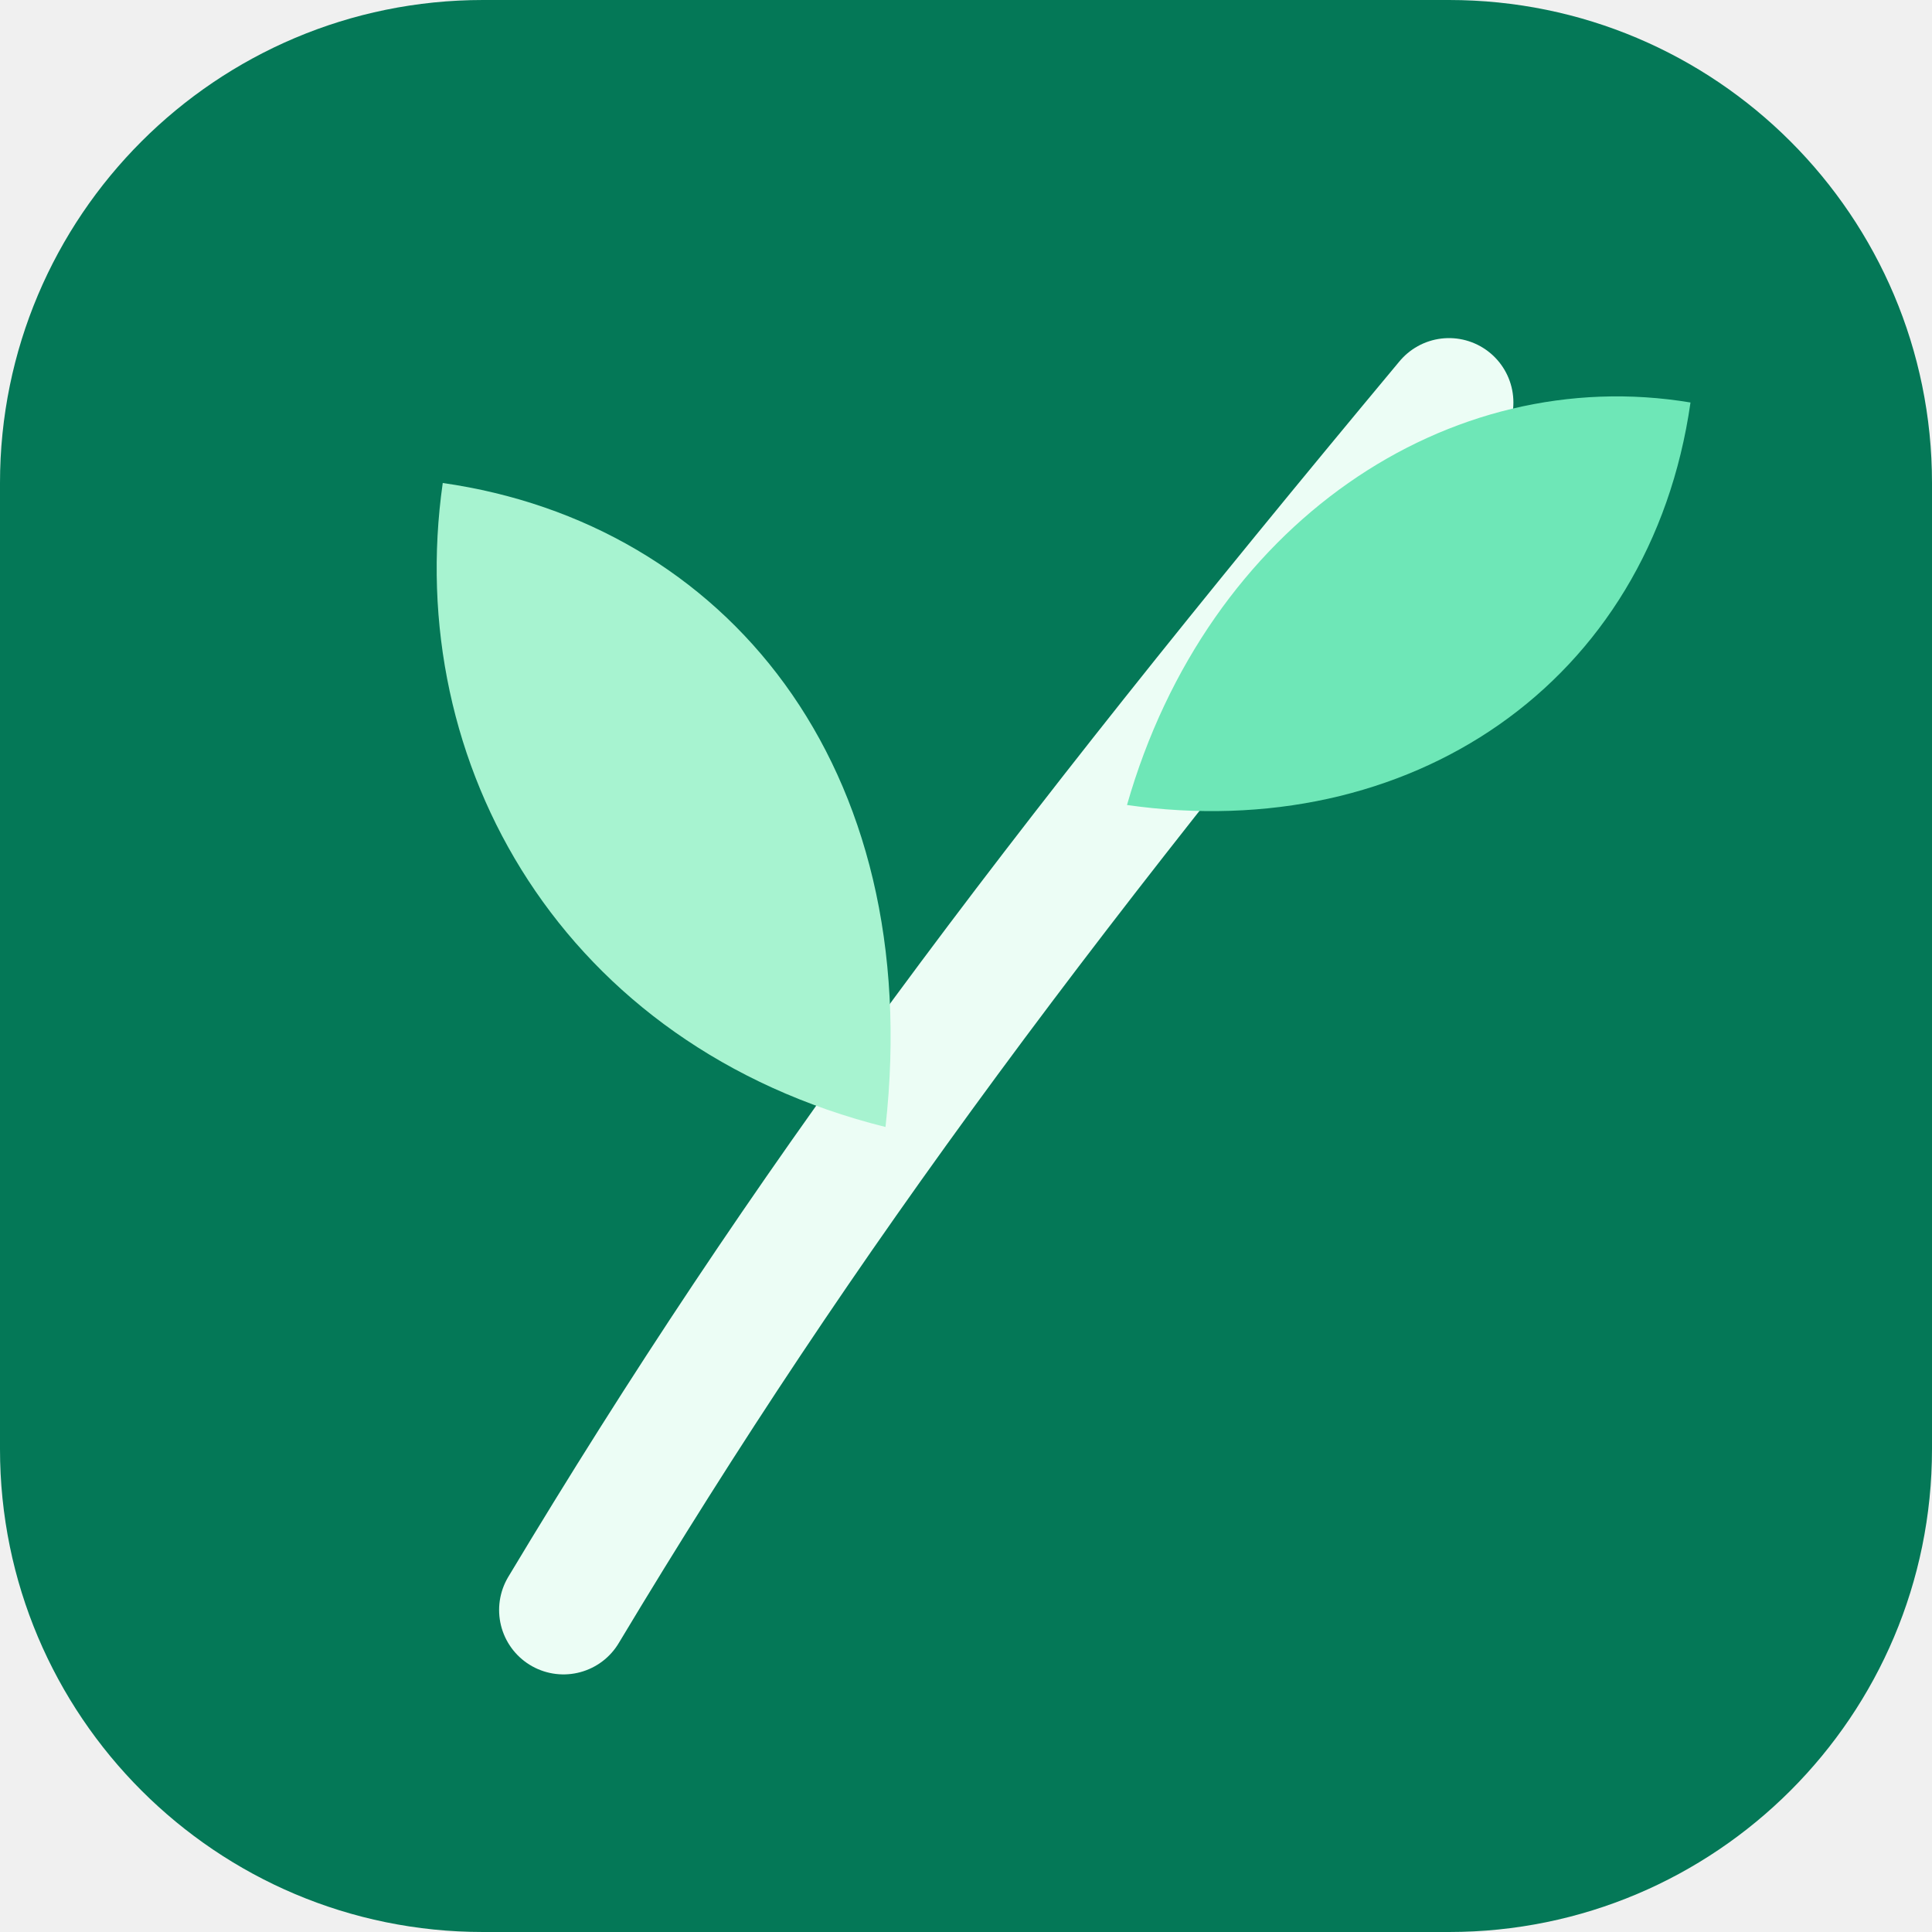
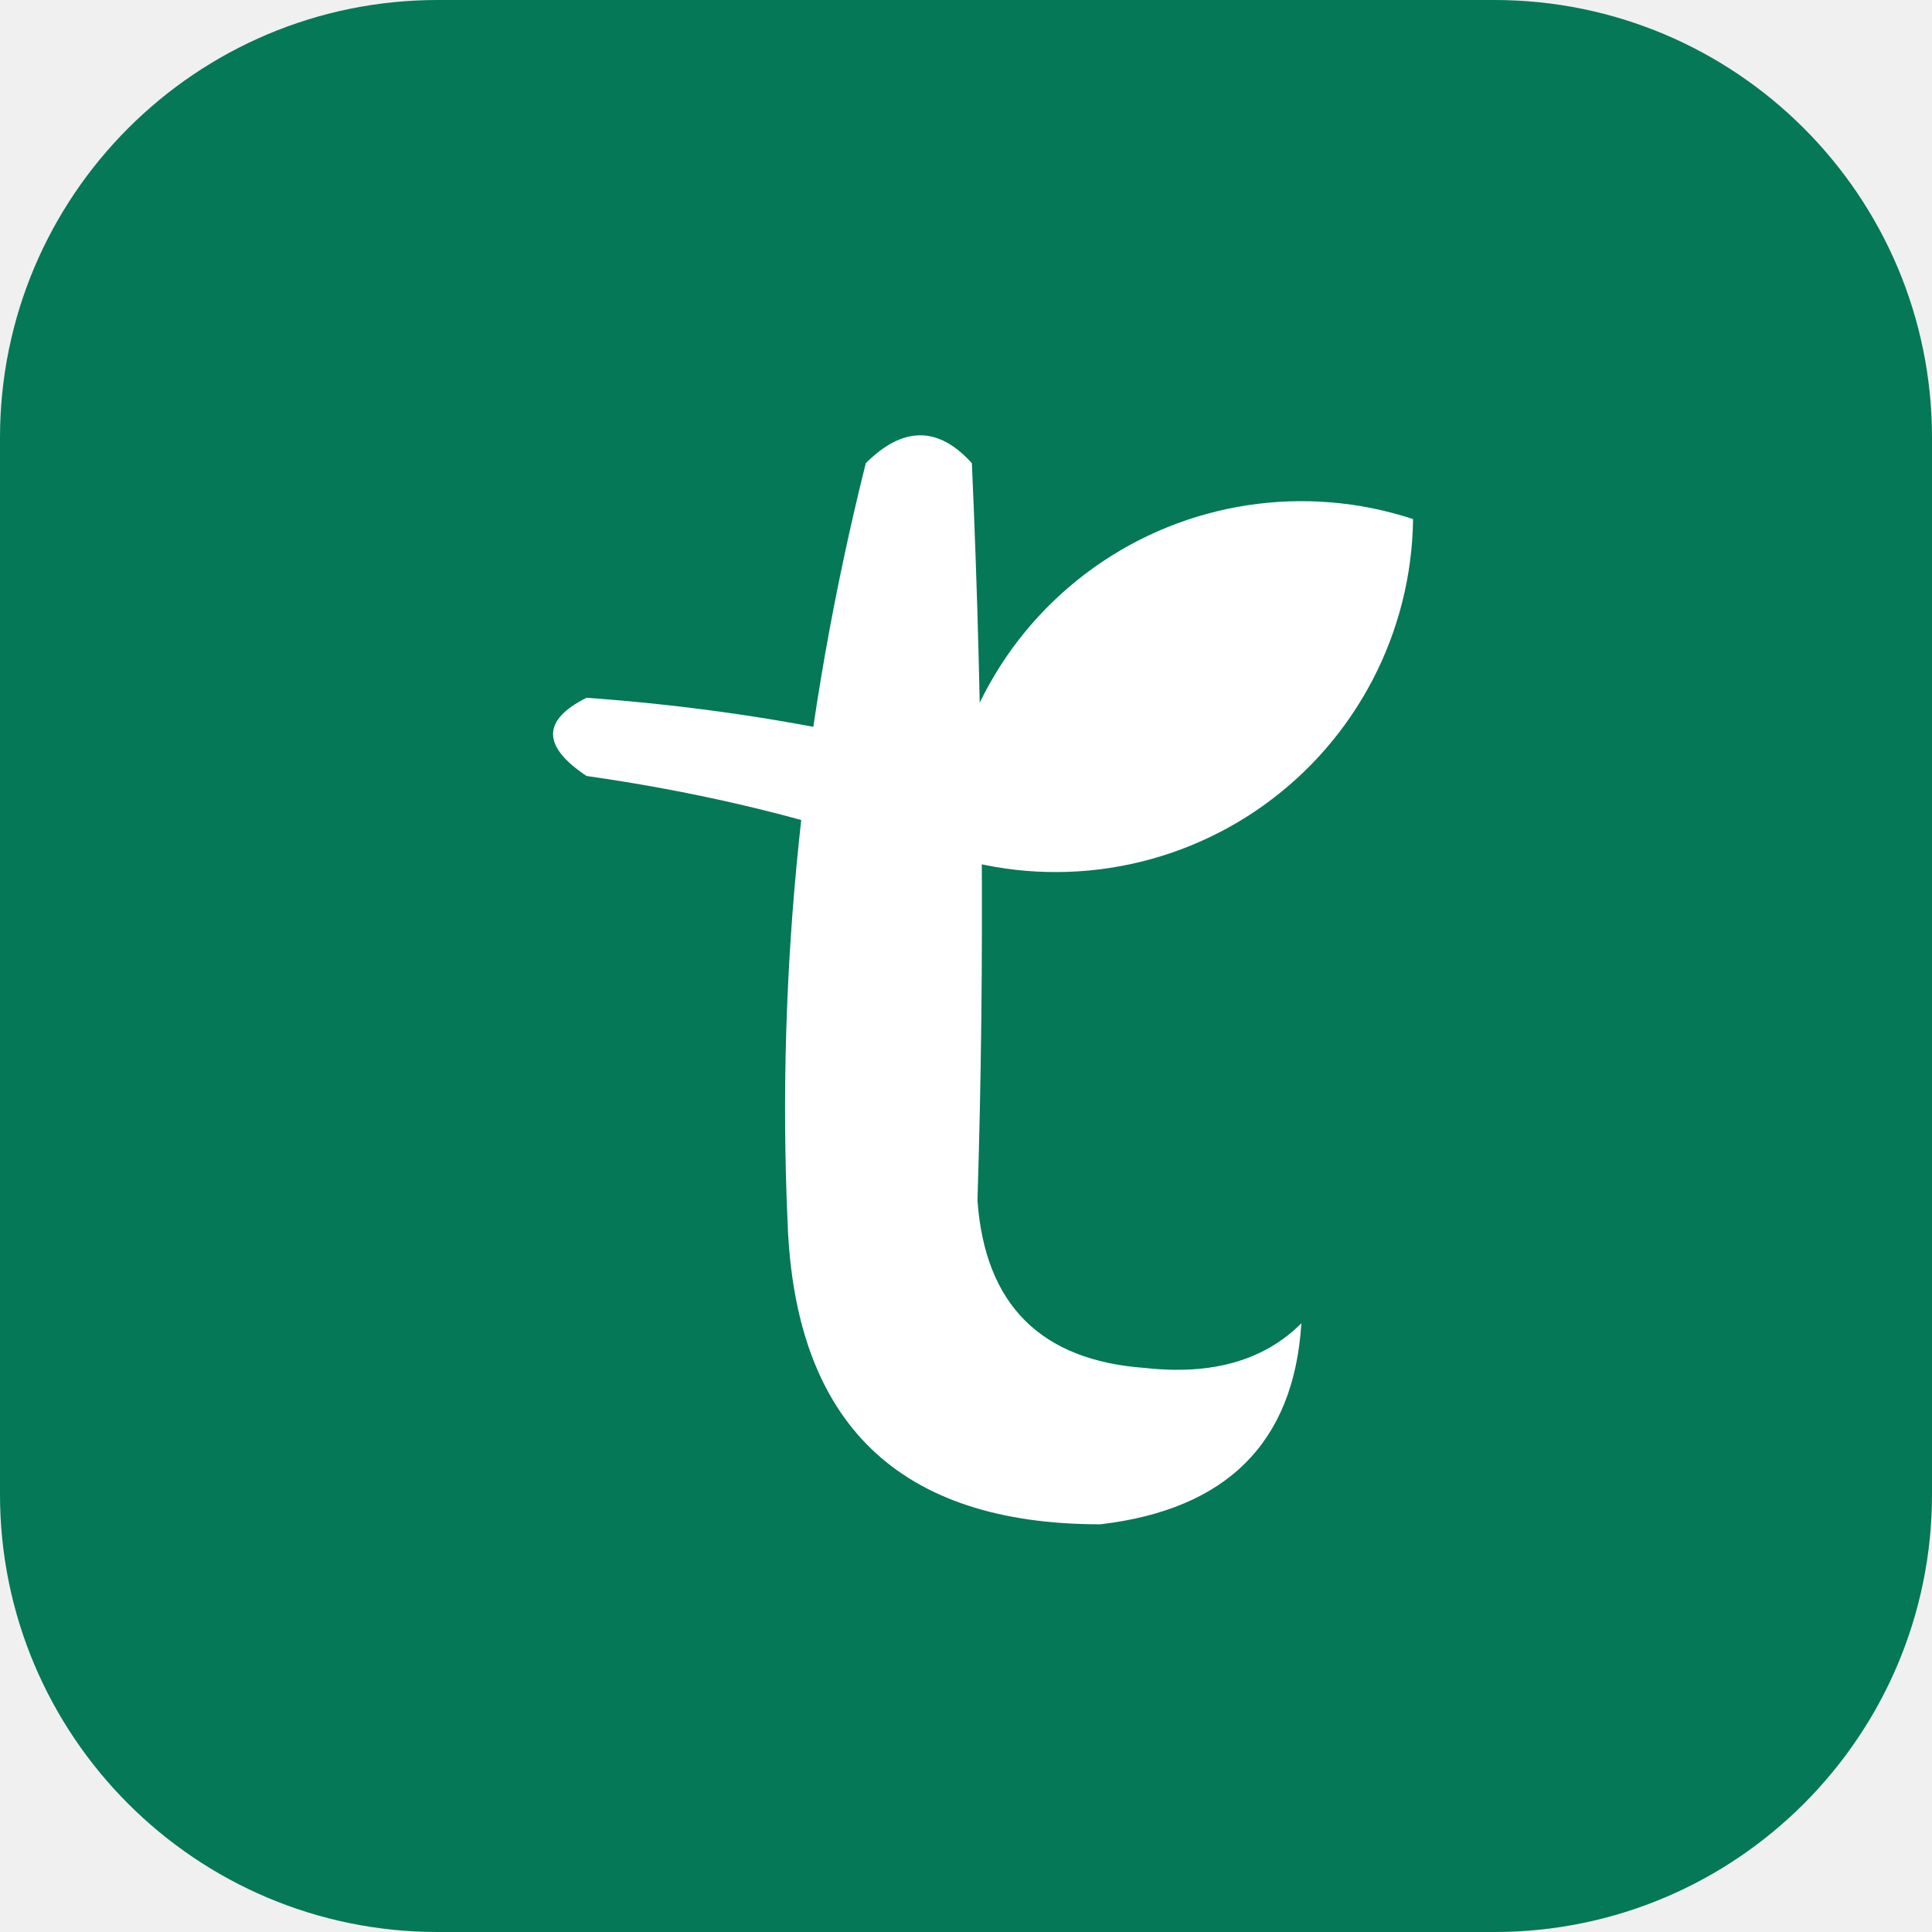
- <svg xmlns="http://www.w3.org/2000/svg" viewBox="0 0 48 48">
-   <rect width="48" height="48" rx="12" fill="#047857" />
-   <path d="M14 40 C20 30 26 22 36 10" stroke="#ecfdf5" stroke-width="3.2" stroke-linecap="round" fill="none" />
-   <path d="M22 28 C14 26 10 19 11 12 C18 13 23 19 22 28 Z" fill="#a7f3d0" />
-   <path d="M28 20 C30 13 36 9 42 10 C41 17 35 21 28 20 Z" fill="#6ee7b7" />
+ <svg xmlns="http://www.w3.org/2000/svg" viewBox="0 0 256 256">
+   <rect width="256" height="256" rx="58" fill="#047857" />
+   <g fill="#ffffff" transform="translate(27.4 30.3) scale(0.74)">
+     <path d="M104 178 Q101 110 118 42 Q128 32 137 42 Q140 110 138 174 Q140 202 168 204 Q186 206 196 196 Q194 228 160 232 Q106 232 104 178 Z" />
+     <path d="M122 92 Q96 86 68 84 Q56 90 68 98 Q96 102 120 110 Z" />
+     <path d="M132 112 A64 64 0 0 1 216 52 A64 64 0 0 1 132 112 Z" />
+   </g>
</svg>
